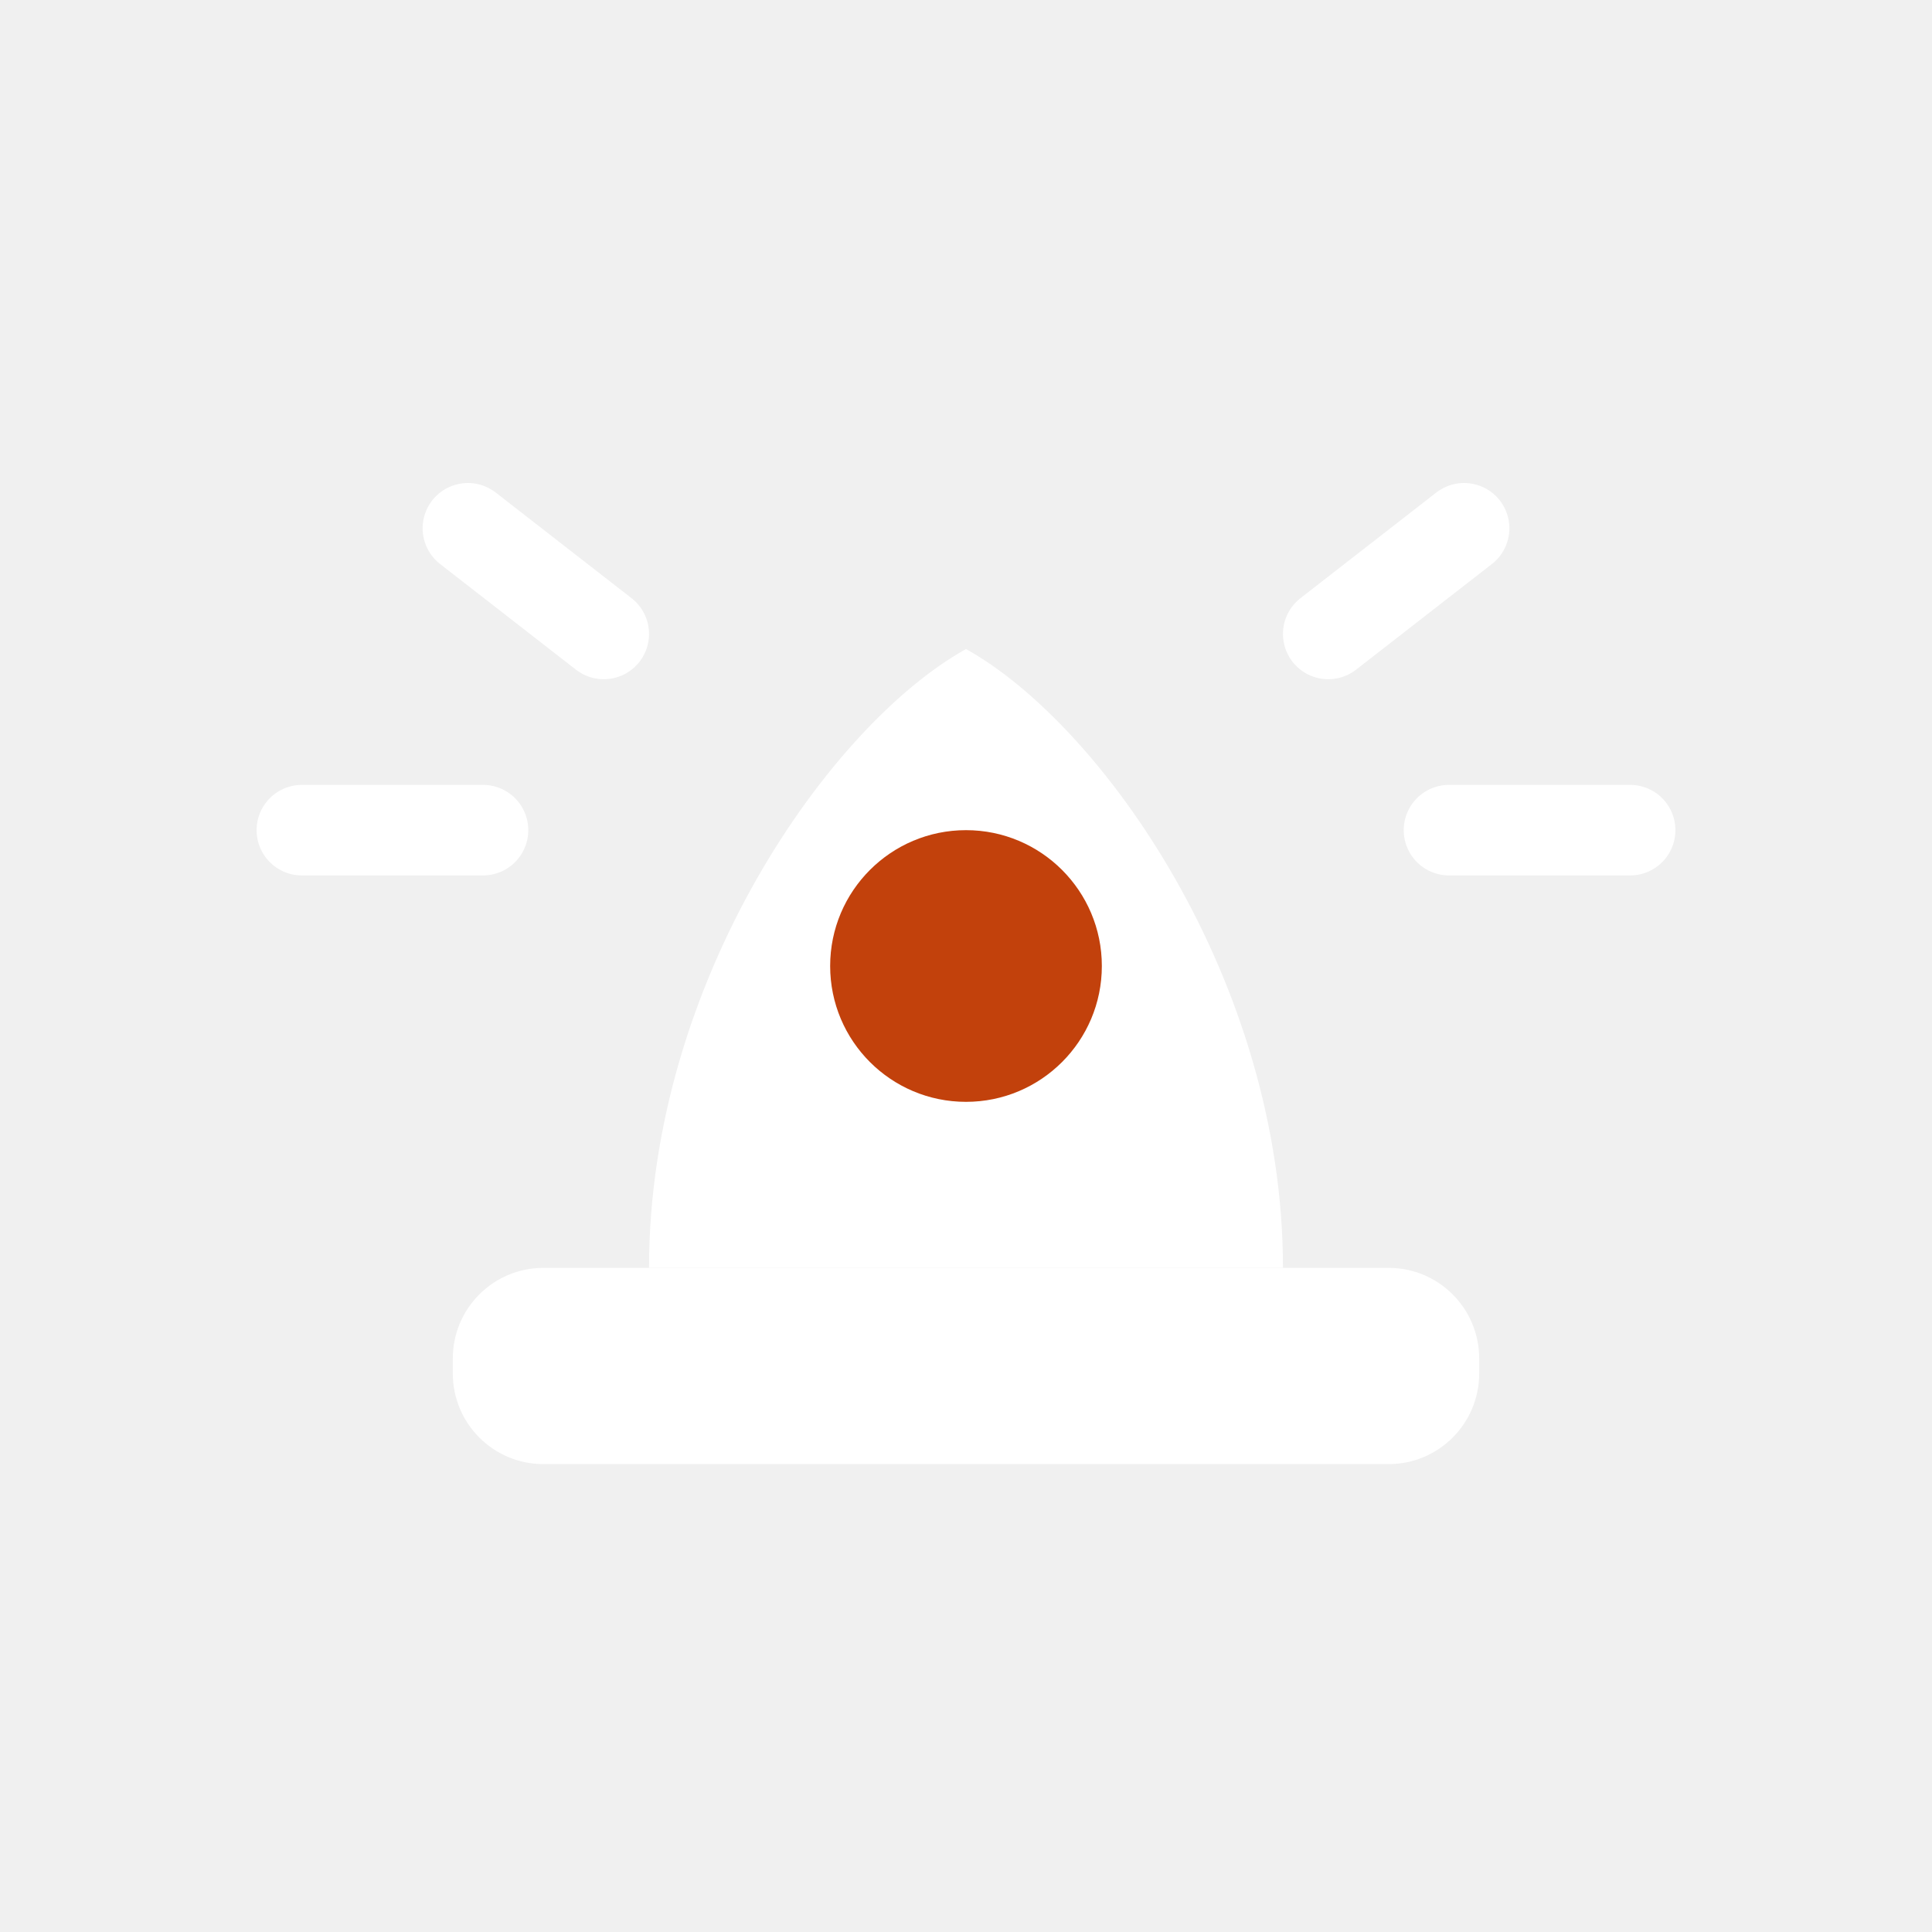
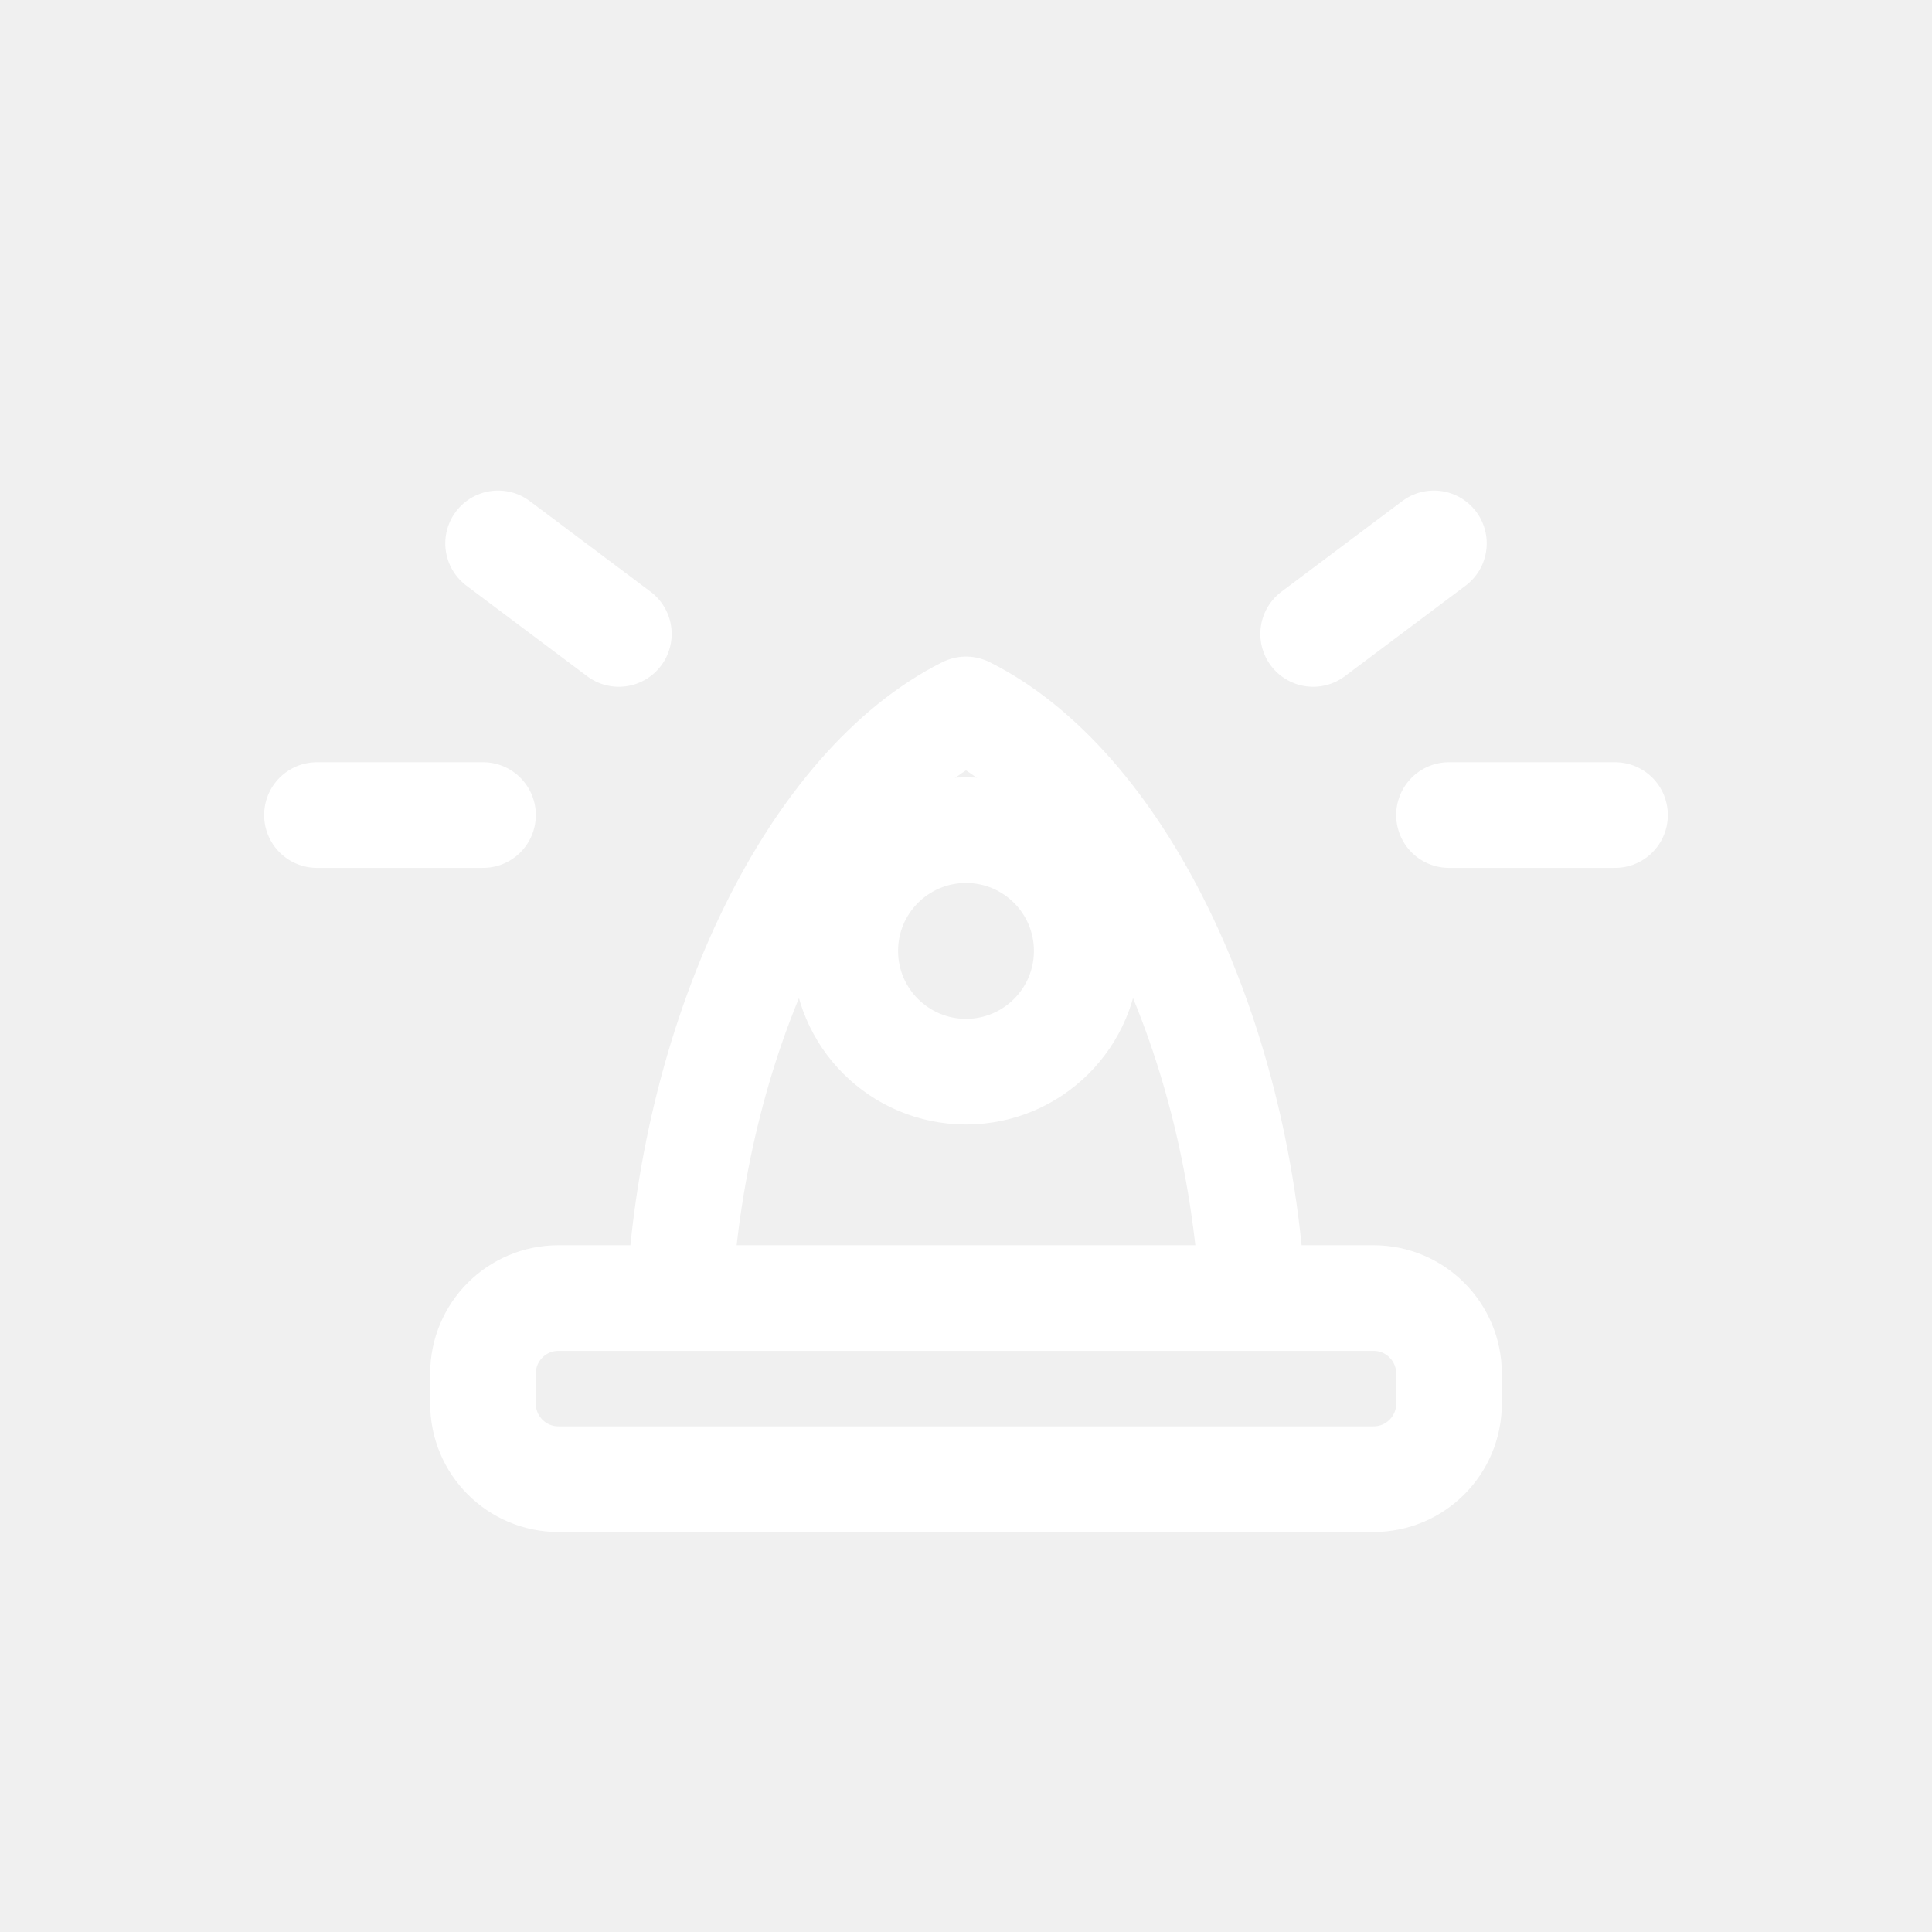
<svg xmlns="http://www.w3.org/2000/svg" viewBox="0 0 256 256" role="img" aria-label="Siren icon">
-   <rect x="60" y="168" width="136" height="26" rx="12" fill="#FFFFFF" />
-   <path d="M86 168c0-38 24-72 42-82 18 10 42 44 42 82H86Z" fill="#FFFFFF" />
-   <circle cx="128" cy="128" r="18" fill="#C2410C" />
-   <path d="M40 110h24M192 110h24M62 70l18 14M194 70l-18 14" stroke="#FFFFFF" stroke-width="12" stroke-linecap="round" fill="none" />
+   <g fill="none" stroke="#FFFFFF" stroke-width="14" stroke-linecap="round" stroke-linejoin="round">
+     <rect x="64" y="172" width="128" height="24" rx="10" />
+     <path d="M90 172c2-36 18-68 38-78 20 10 36 42 38 78" />
+     <circle cx="128" cy="126" r="16" />
+     <path d="M42 108h22" />
+     <path d="M192 108h22" />
+     <path d="M66 72l16 12" />
+     <path d="M190 72l-16 12" />
+   </g>
</svg>
